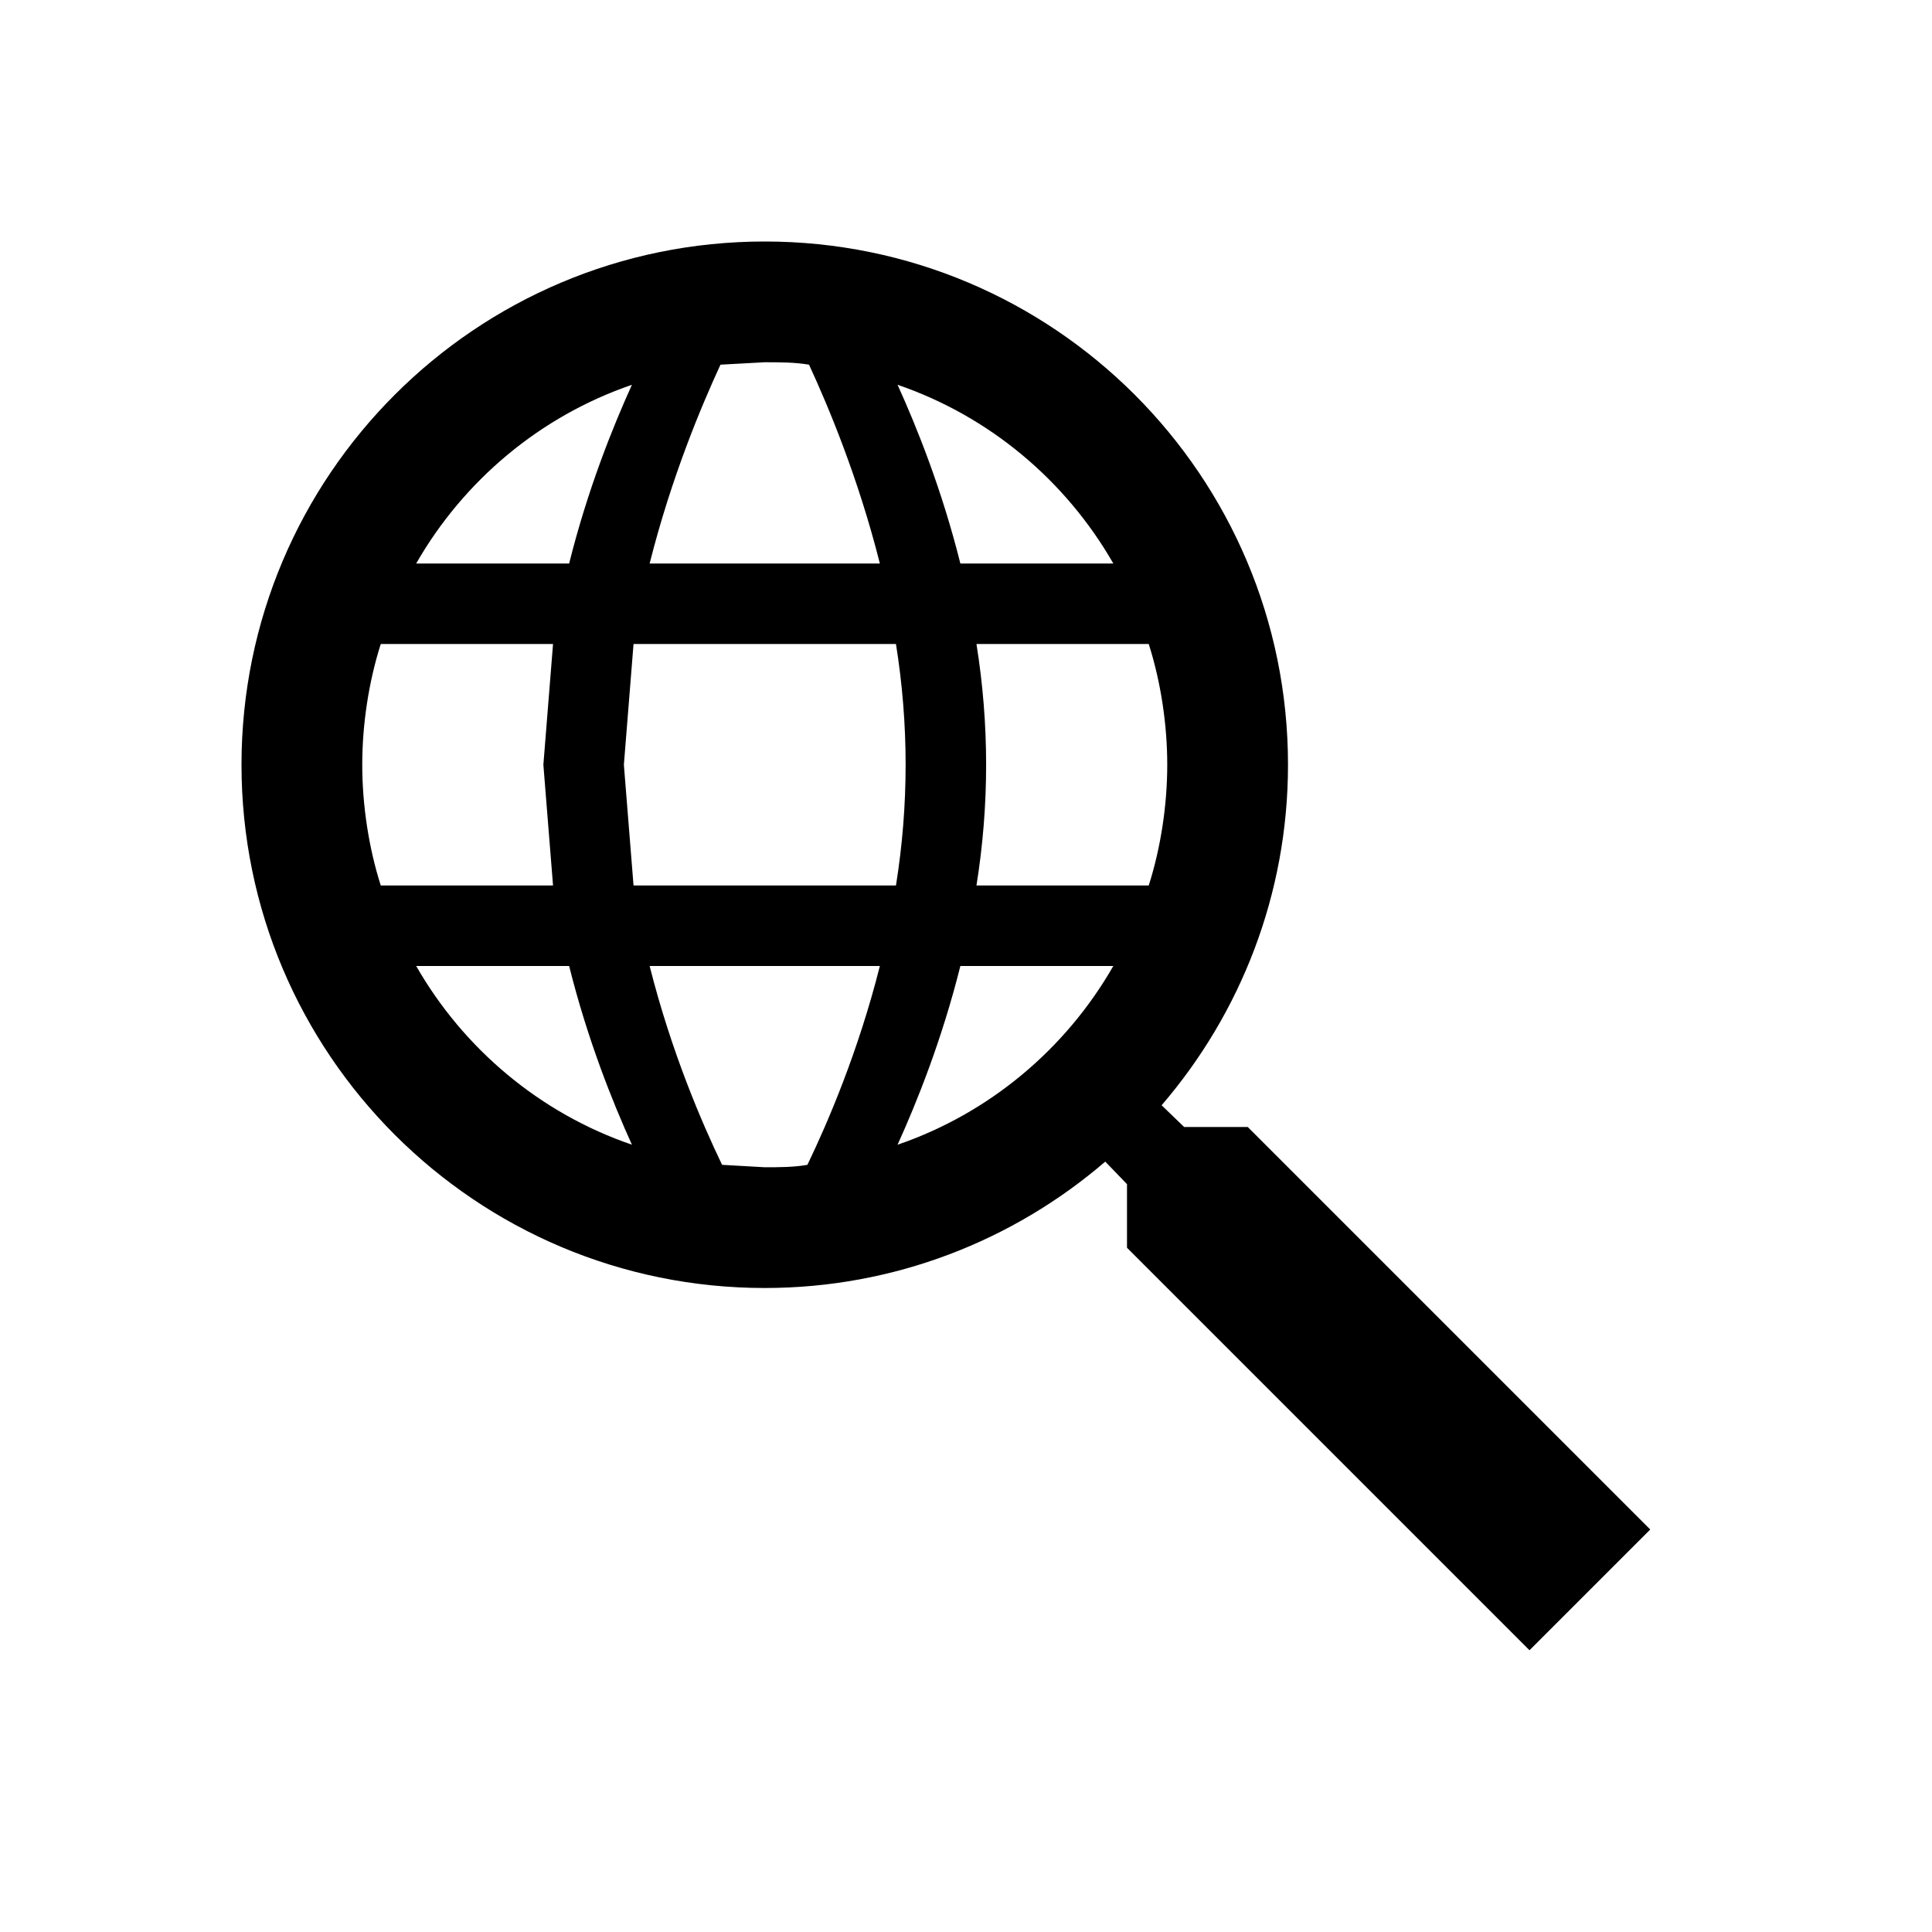
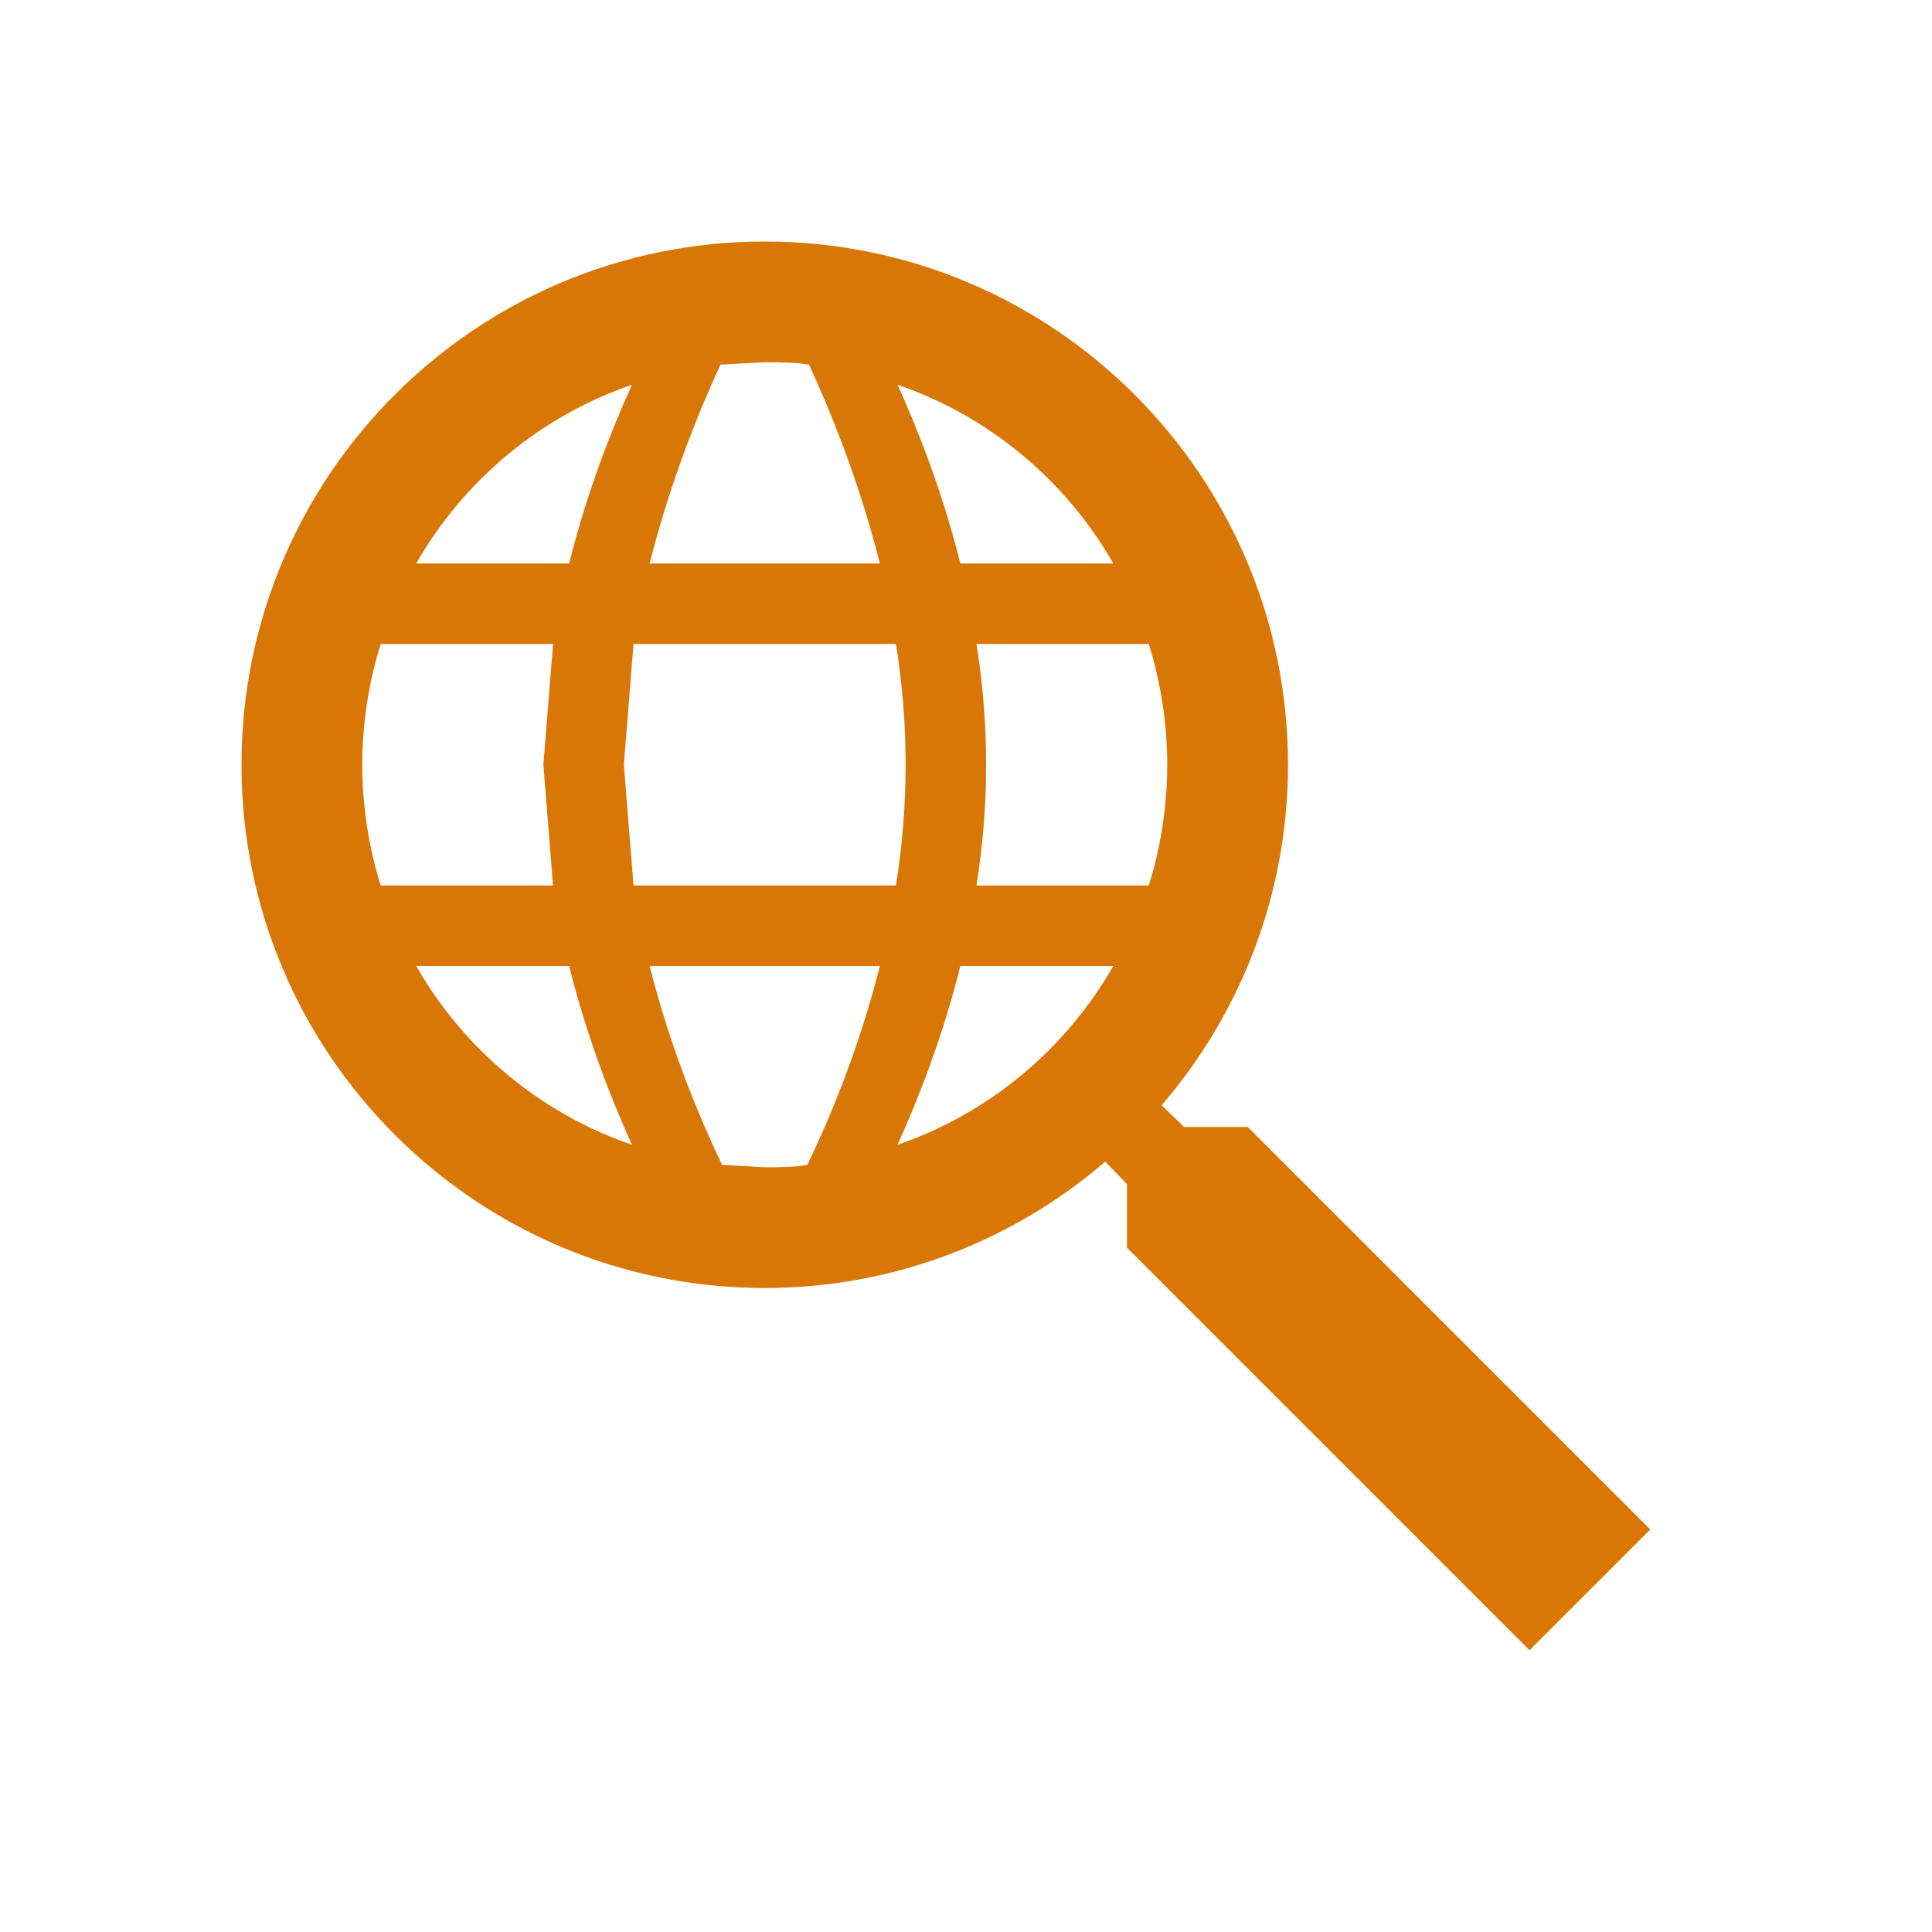
<svg xmlns="http://www.w3.org/2000/svg" viewBox="0 0 24 24">
-   <path d="M15.5,14L20.5,19L19,20.5L14,15.5V14.71L13.73,14.43C12.59,15.41 11.11,16 9.5,16A6.5,6.5 0 0,1 3,9.5A6.5,6.5 0 0,1 9.5,3A6.5,6.5 0 0,1 16,9.5C16,11.11 15.41,12.59 14.43,13.73L14.71,14H15.5M9.5,4.5L8.95,4.53C8.71,5.05 8.34,5.93 8.07,7H10.93C10.66,5.93 10.29,5.05 10.05,4.53C9.87,4.5 9.69,4.5 9.5,4.5M13.83,7C13.24,5.97 12.29,5.17 11.15,4.78C11.39,5.31 11.7,6.08 11.93,7H13.83M5.17,7H7.07C7.3,6.08 7.61,5.31 7.85,4.78C6.71,5.17 5.76,5.97 5.17,7M4.5,9.5C4.5,10 4.58,10.53 4.73,11H6.87L6.75,9.5L6.87,8H4.73C4.58,8.47 4.5,9 4.5,9.5M14.27,11C14.42,10.53 14.5,10 14.5,9.5C14.5,9 14.42,8.47 14.27,8H12.13C12.21,8.5 12.25,9 12.25,9.5C12.25,10 12.21,10.5 12.13,11H14.27M7.87,8L7.75,9.5L7.87,11H11.13C11.21,10.5 11.25,10 11.25,9.5C11.25,9 11.21,8.5 11.13,8H7.87M9.5,14.5C9.68,14.5 9.86,14.5 10.03,14.47C10.28,13.95 10.66,13.07 10.93,12H8.07C8.34,13.07 8.72,13.95 8.97,14.47L9.5,14.5M13.83,12H11.93C11.7,12.92 11.39,13.69 11.15,14.22C12.29,13.83 13.24,13.03 13.83,12M5.17,12C5.76,13.03 6.71,13.83 7.85,14.22C7.61,13.69 7.3,12.92 7.07,12H5.17Z" />
+   <path fill="#d97706" d="M15.5,14L20.5,19L19,20.5L14,15.5V14.71L13.73,14.43C12.59,15.41 11.11,16 9.5,16A6.5,6.5 0 0,1 3,9.5A6.5,6.5 0 0,1 9.5,3A6.5,6.5 0 0,1 16,9.5C16,11.11 15.41,12.59 14.43,13.73L14.71,14H15.5M9.5,4.5L8.95,4.53C8.71,5.05 8.34,5.93 8.07,7H10.93C10.66,5.93 10.29,5.05 10.05,4.53C9.87,4.5 9.69,4.5 9.5,4.5M13.83,7C13.24,5.97 12.29,5.17 11.15,4.78C11.39,5.31 11.7,6.08 11.93,7H13.83M5.17,7H7.07C7.3,6.08 7.61,5.31 7.85,4.78C6.71,5.17 5.76,5.97 5.17,7M4.5,9.5C4.5,10 4.58,10.53 4.73,11H6.87L6.75,9.5L6.87,8H4.73C4.58,8.47 4.5,9 4.5,9.5M14.27,11C14.42,10.53 14.5,10 14.5,9.5C14.5,9 14.42,8.47 14.27,8H12.13C12.21,8.5 12.25,9 12.25,9.5C12.25,10 12.21,10.5 12.13,11H14.27M7.87,8L7.75,9.5L7.87,11H11.13C11.21,10.5 11.25,10 11.25,9.5C11.25,9 11.21,8.5 11.13,8H7.87M9.5,14.5C9.68,14.5 9.86,14.5 10.03,14.47C10.28,13.95 10.66,13.07 10.93,12H8.07C8.34,13.07 8.72,13.95 8.97,14.47L9.5,14.5M13.83,12H11.93C11.7,12.92 11.39,13.69 11.15,14.22C12.29,13.83 13.24,13.03 13.83,12M5.17,12C5.76,13.03 6.71,13.83 7.85,14.22C7.61,13.69 7.3,12.92 7.07,12H5.17Z" />
</svg>
